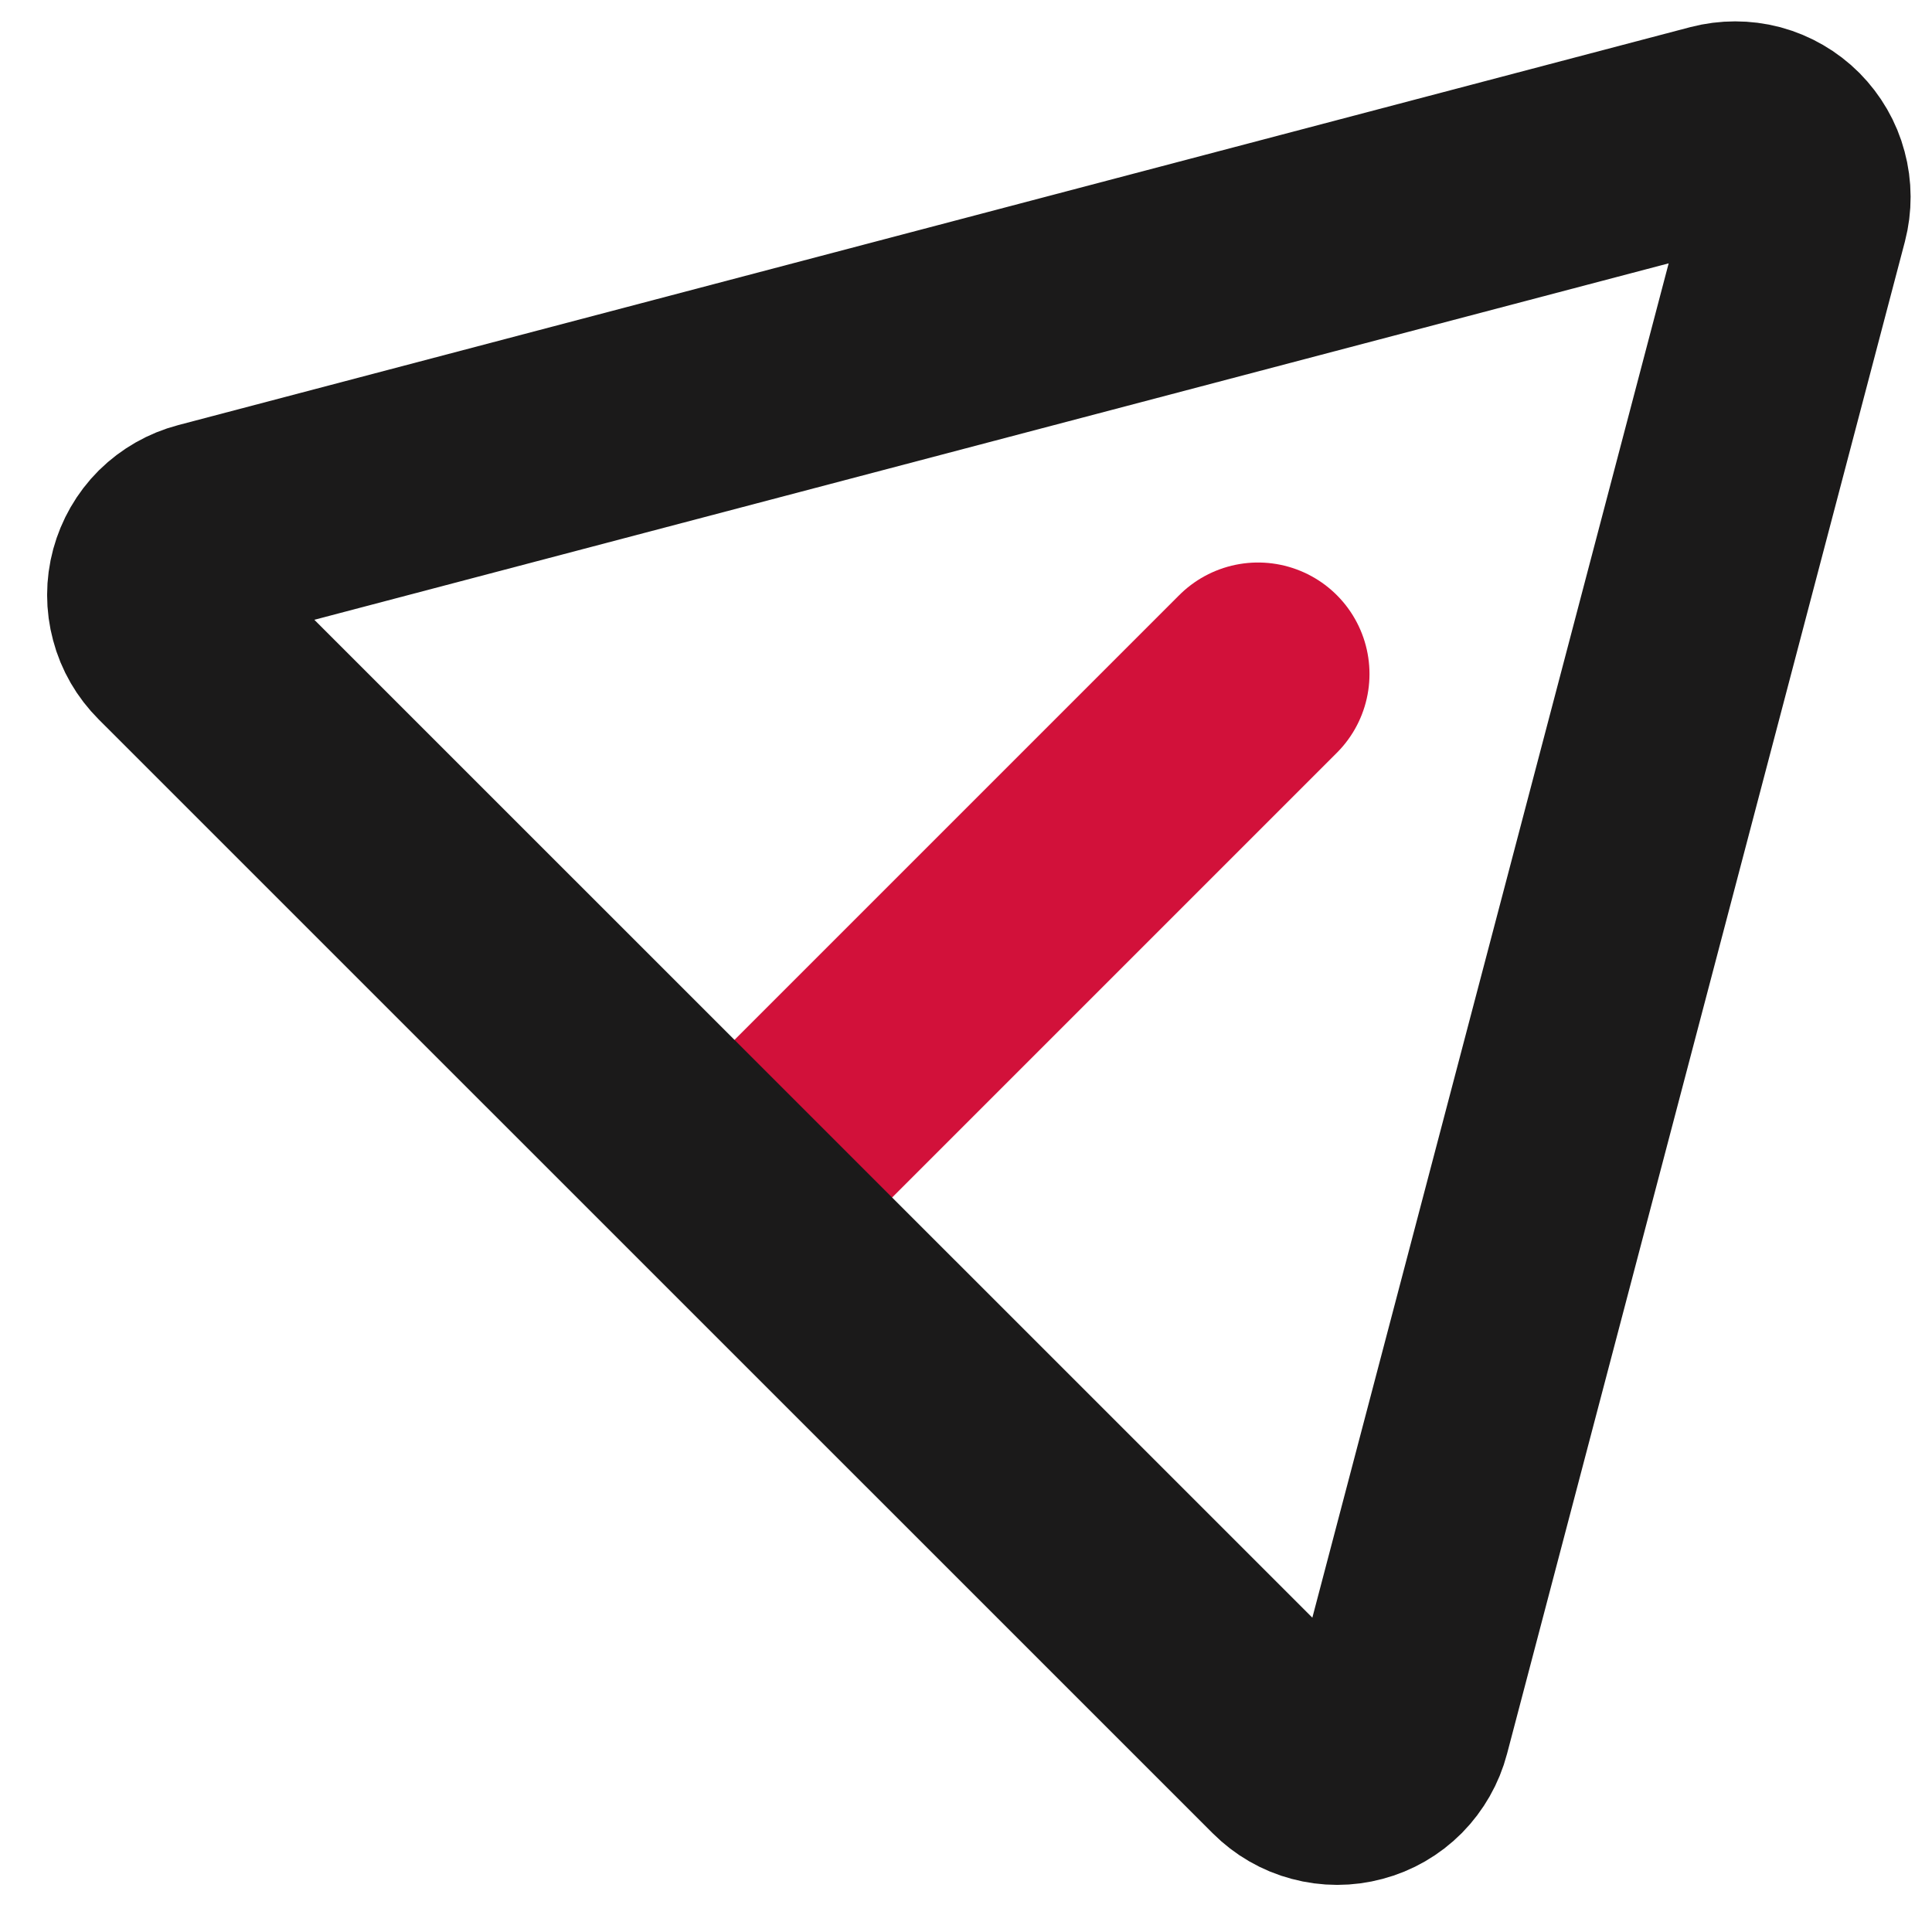
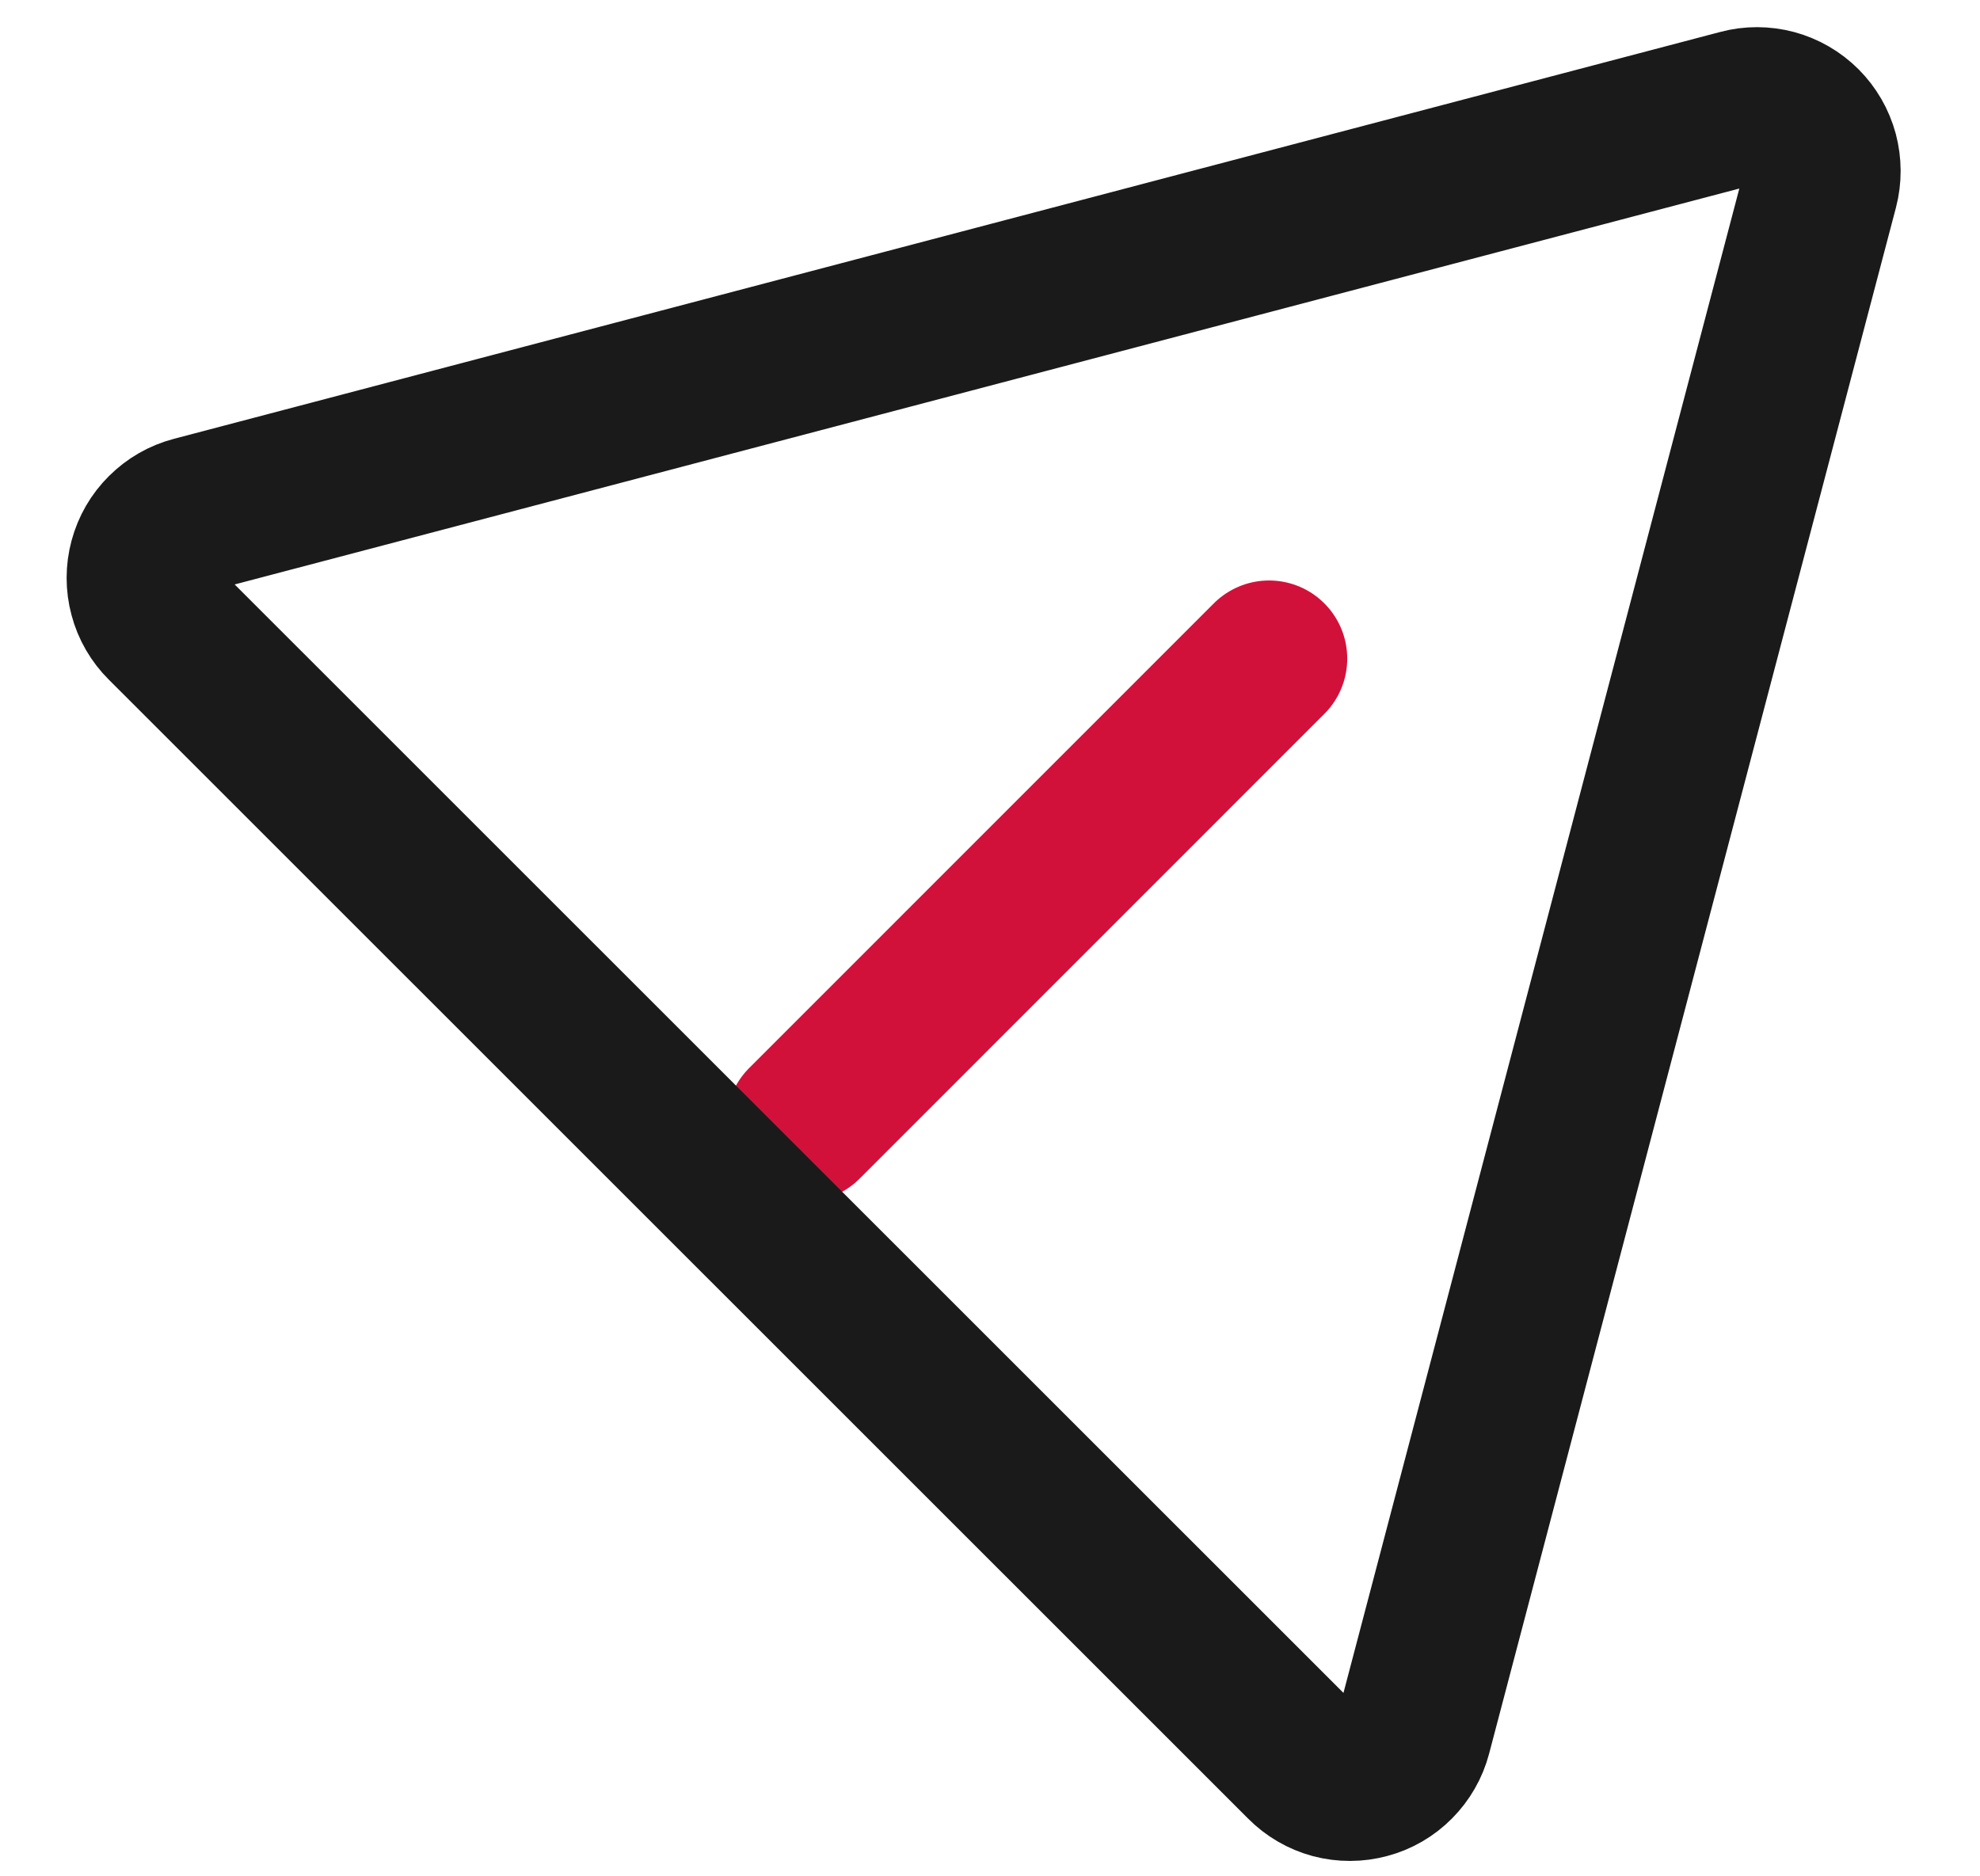
- <svg xmlns="http://www.w3.org/2000/svg" width="13" height="13" viewBox="0 0 13 13" fill="none">
-   <path d="M5.407 7.593L8.465 4.535" stroke="#D2113A" stroke-width="1.5" stroke-linecap="round" />
-   <path d="M11.564 0.908C11.637 0.889 11.714 0.889 11.787 0.908C11.86 0.928 11.927 0.967 11.98 1.02C12.033 1.074 12.072 1.14 12.091 1.213C12.111 1.286 12.111 1.363 12.092 1.436L9.415 11.611C9.396 11.684 9.357 11.752 9.304 11.806C9.25 11.86 9.183 11.899 9.11 11.918C9.036 11.938 8.959 11.938 8.885 11.918C8.812 11.899 8.745 11.86 8.691 11.806L1.194 4.31C1.14 4.256 1.101 4.189 1.082 4.116C1.062 4.042 1.062 3.965 1.082 3.891C1.102 3.818 1.14 3.751 1.194 3.697C1.248 3.644 1.316 3.605 1.389 3.586L11.564 0.908Z" stroke="#1B1A1A" stroke-width="1.5" />
+ <svg xmlns="http://www.w3.org/2000/svg" width="19" height="18" viewBox="0 0 19 18" fill="none">
+   <path d="M7.719 10.781L12.178 6.321" stroke="#D2113A" stroke-width="1.5" stroke-linecap="round" />
+   <path d="M16.698 1.032C16.804 1.003 16.916 1.004 17.023 1.032C17.129 1.061 17.226 1.117 17.304 1.195C17.382 1.273 17.438 1.37 17.467 1.477C17.495 1.583 17.496 1.695 17.468 1.802L13.564 16.64C13.536 16.747 13.479 16.846 13.401 16.924C13.323 17.003 13.225 17.06 13.118 17.088C13.011 17.117 12.898 17.117 12.791 17.089C12.684 17.06 12.586 17.003 12.508 16.924L1.575 5.993C1.496 5.915 1.439 5.817 1.411 5.71C1.382 5.603 1.382 5.49 1.411 5.383C1.44 5.275 1.496 5.178 1.575 5.1C1.654 5.021 1.752 4.965 1.859 4.937L16.698 1.032Z" stroke="#1B1A1A" stroke-width="1.5" />
</svg>
